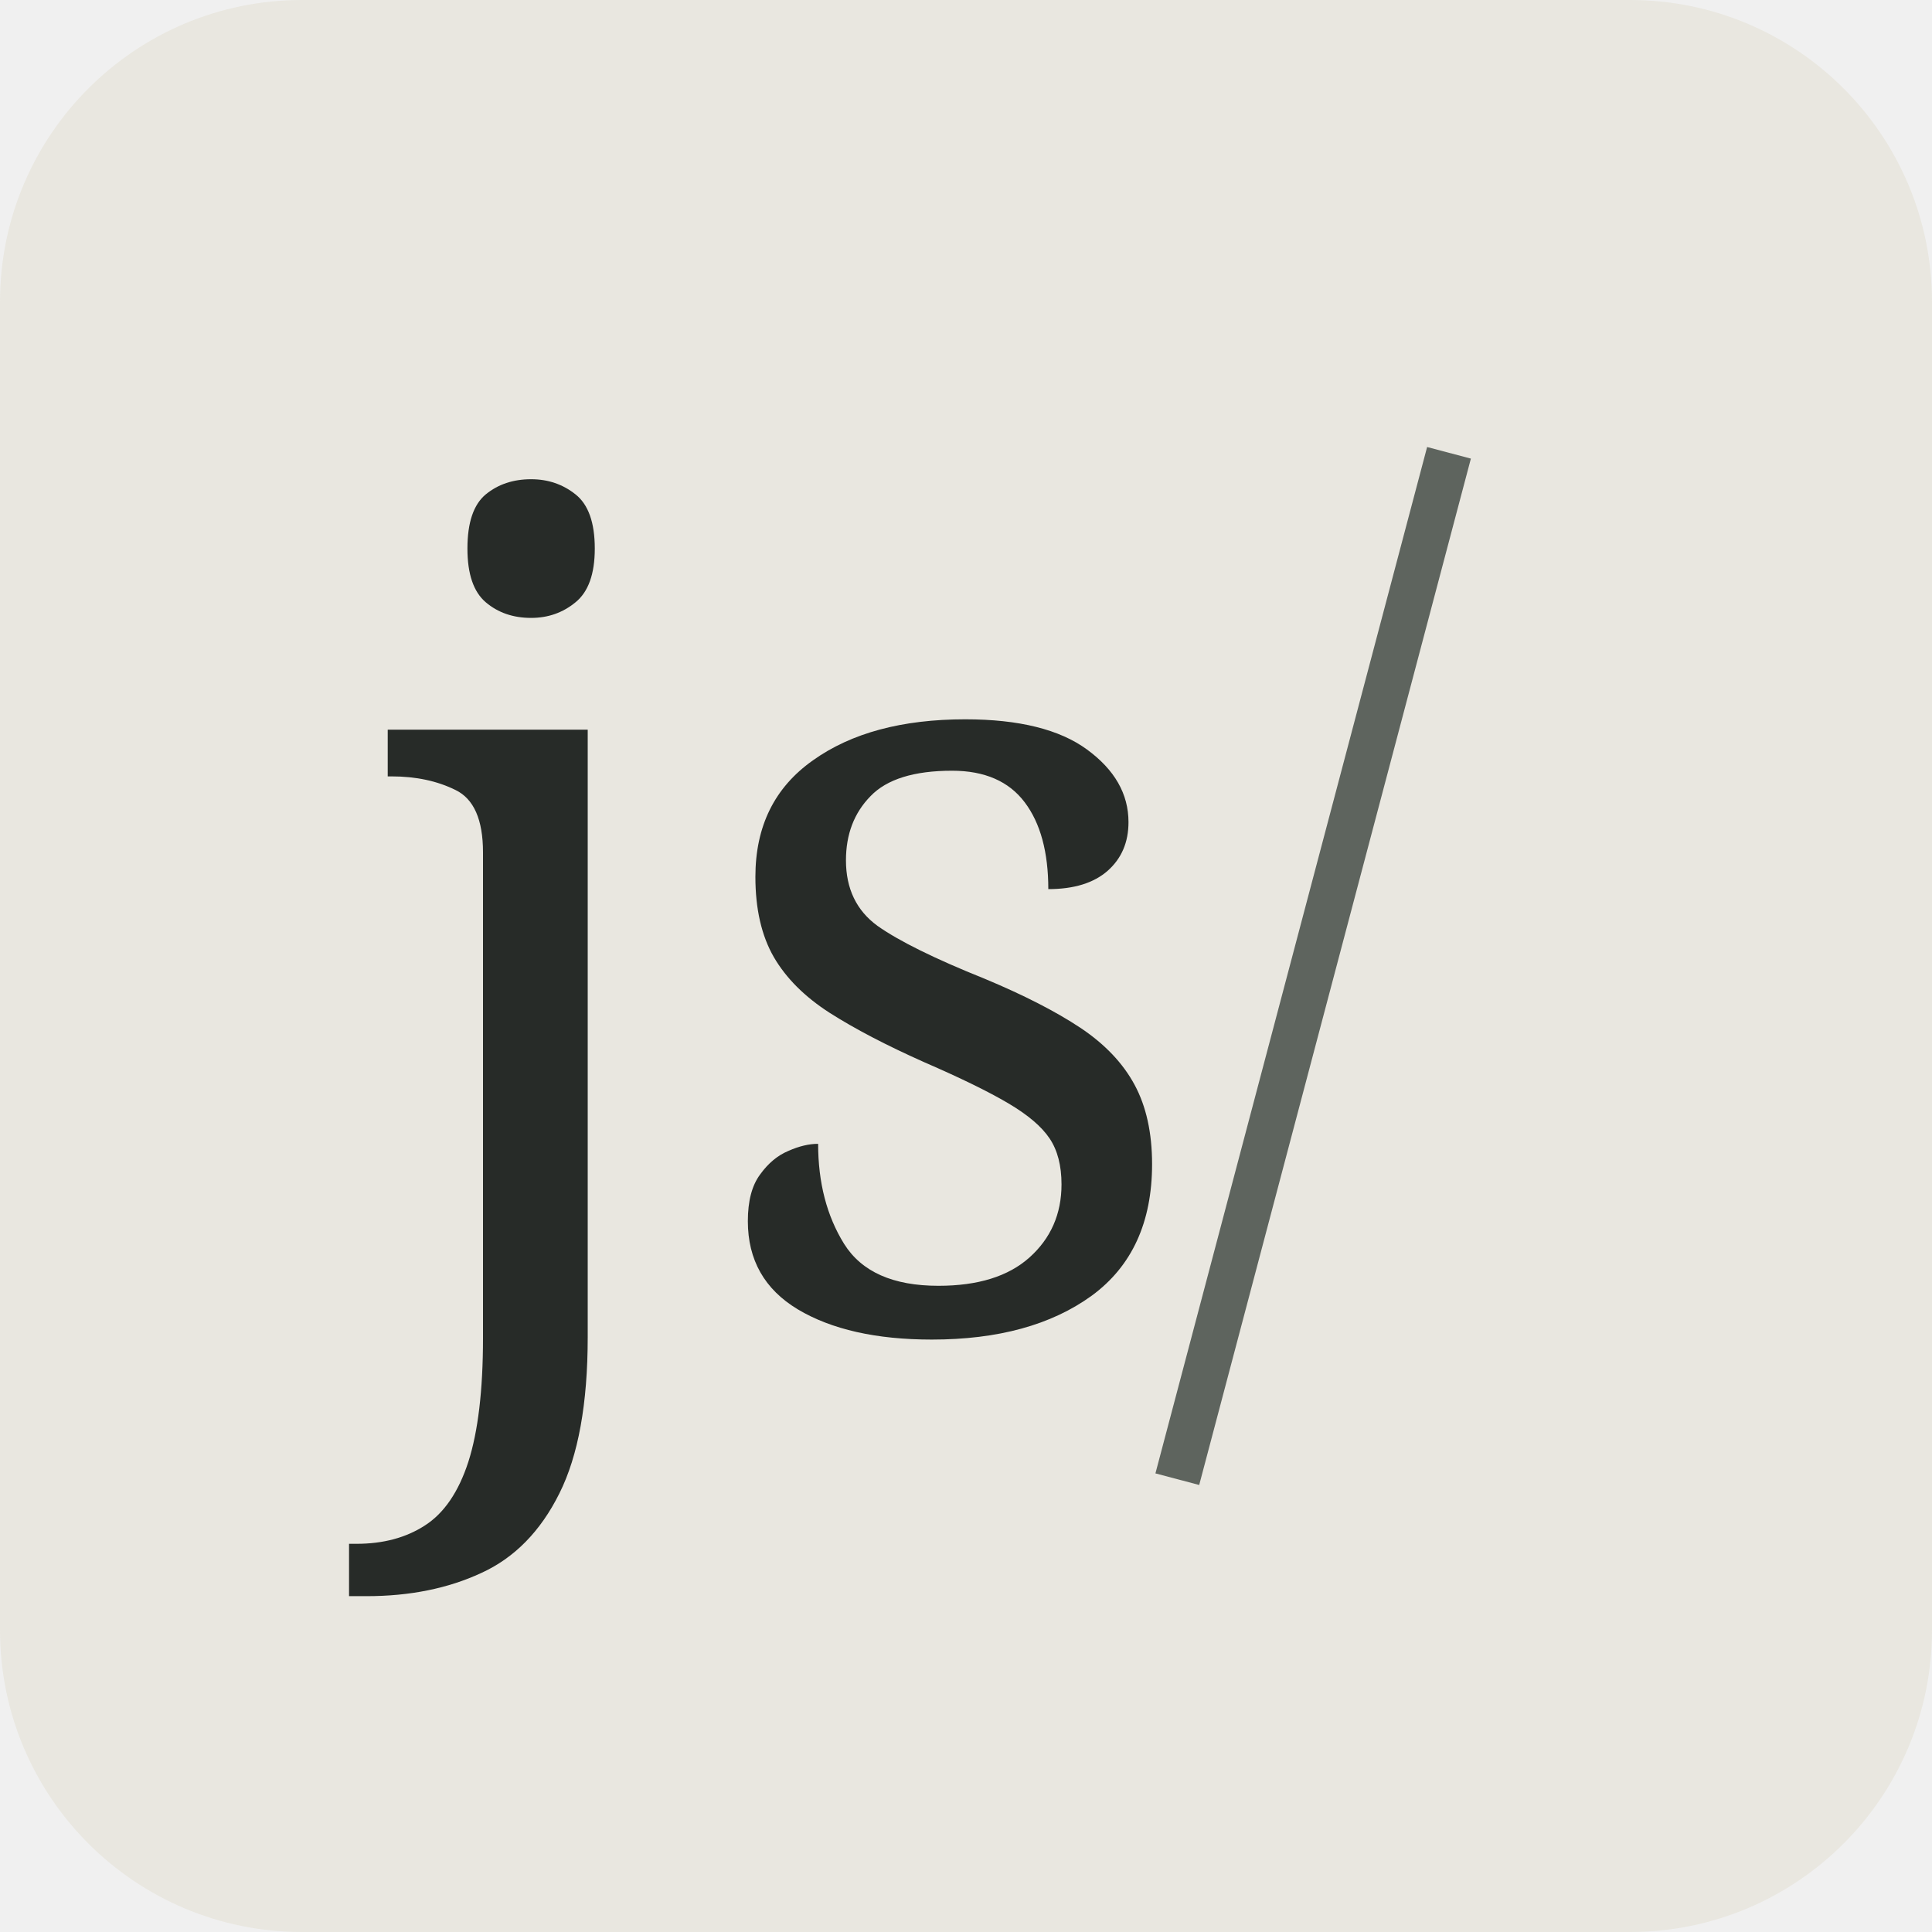
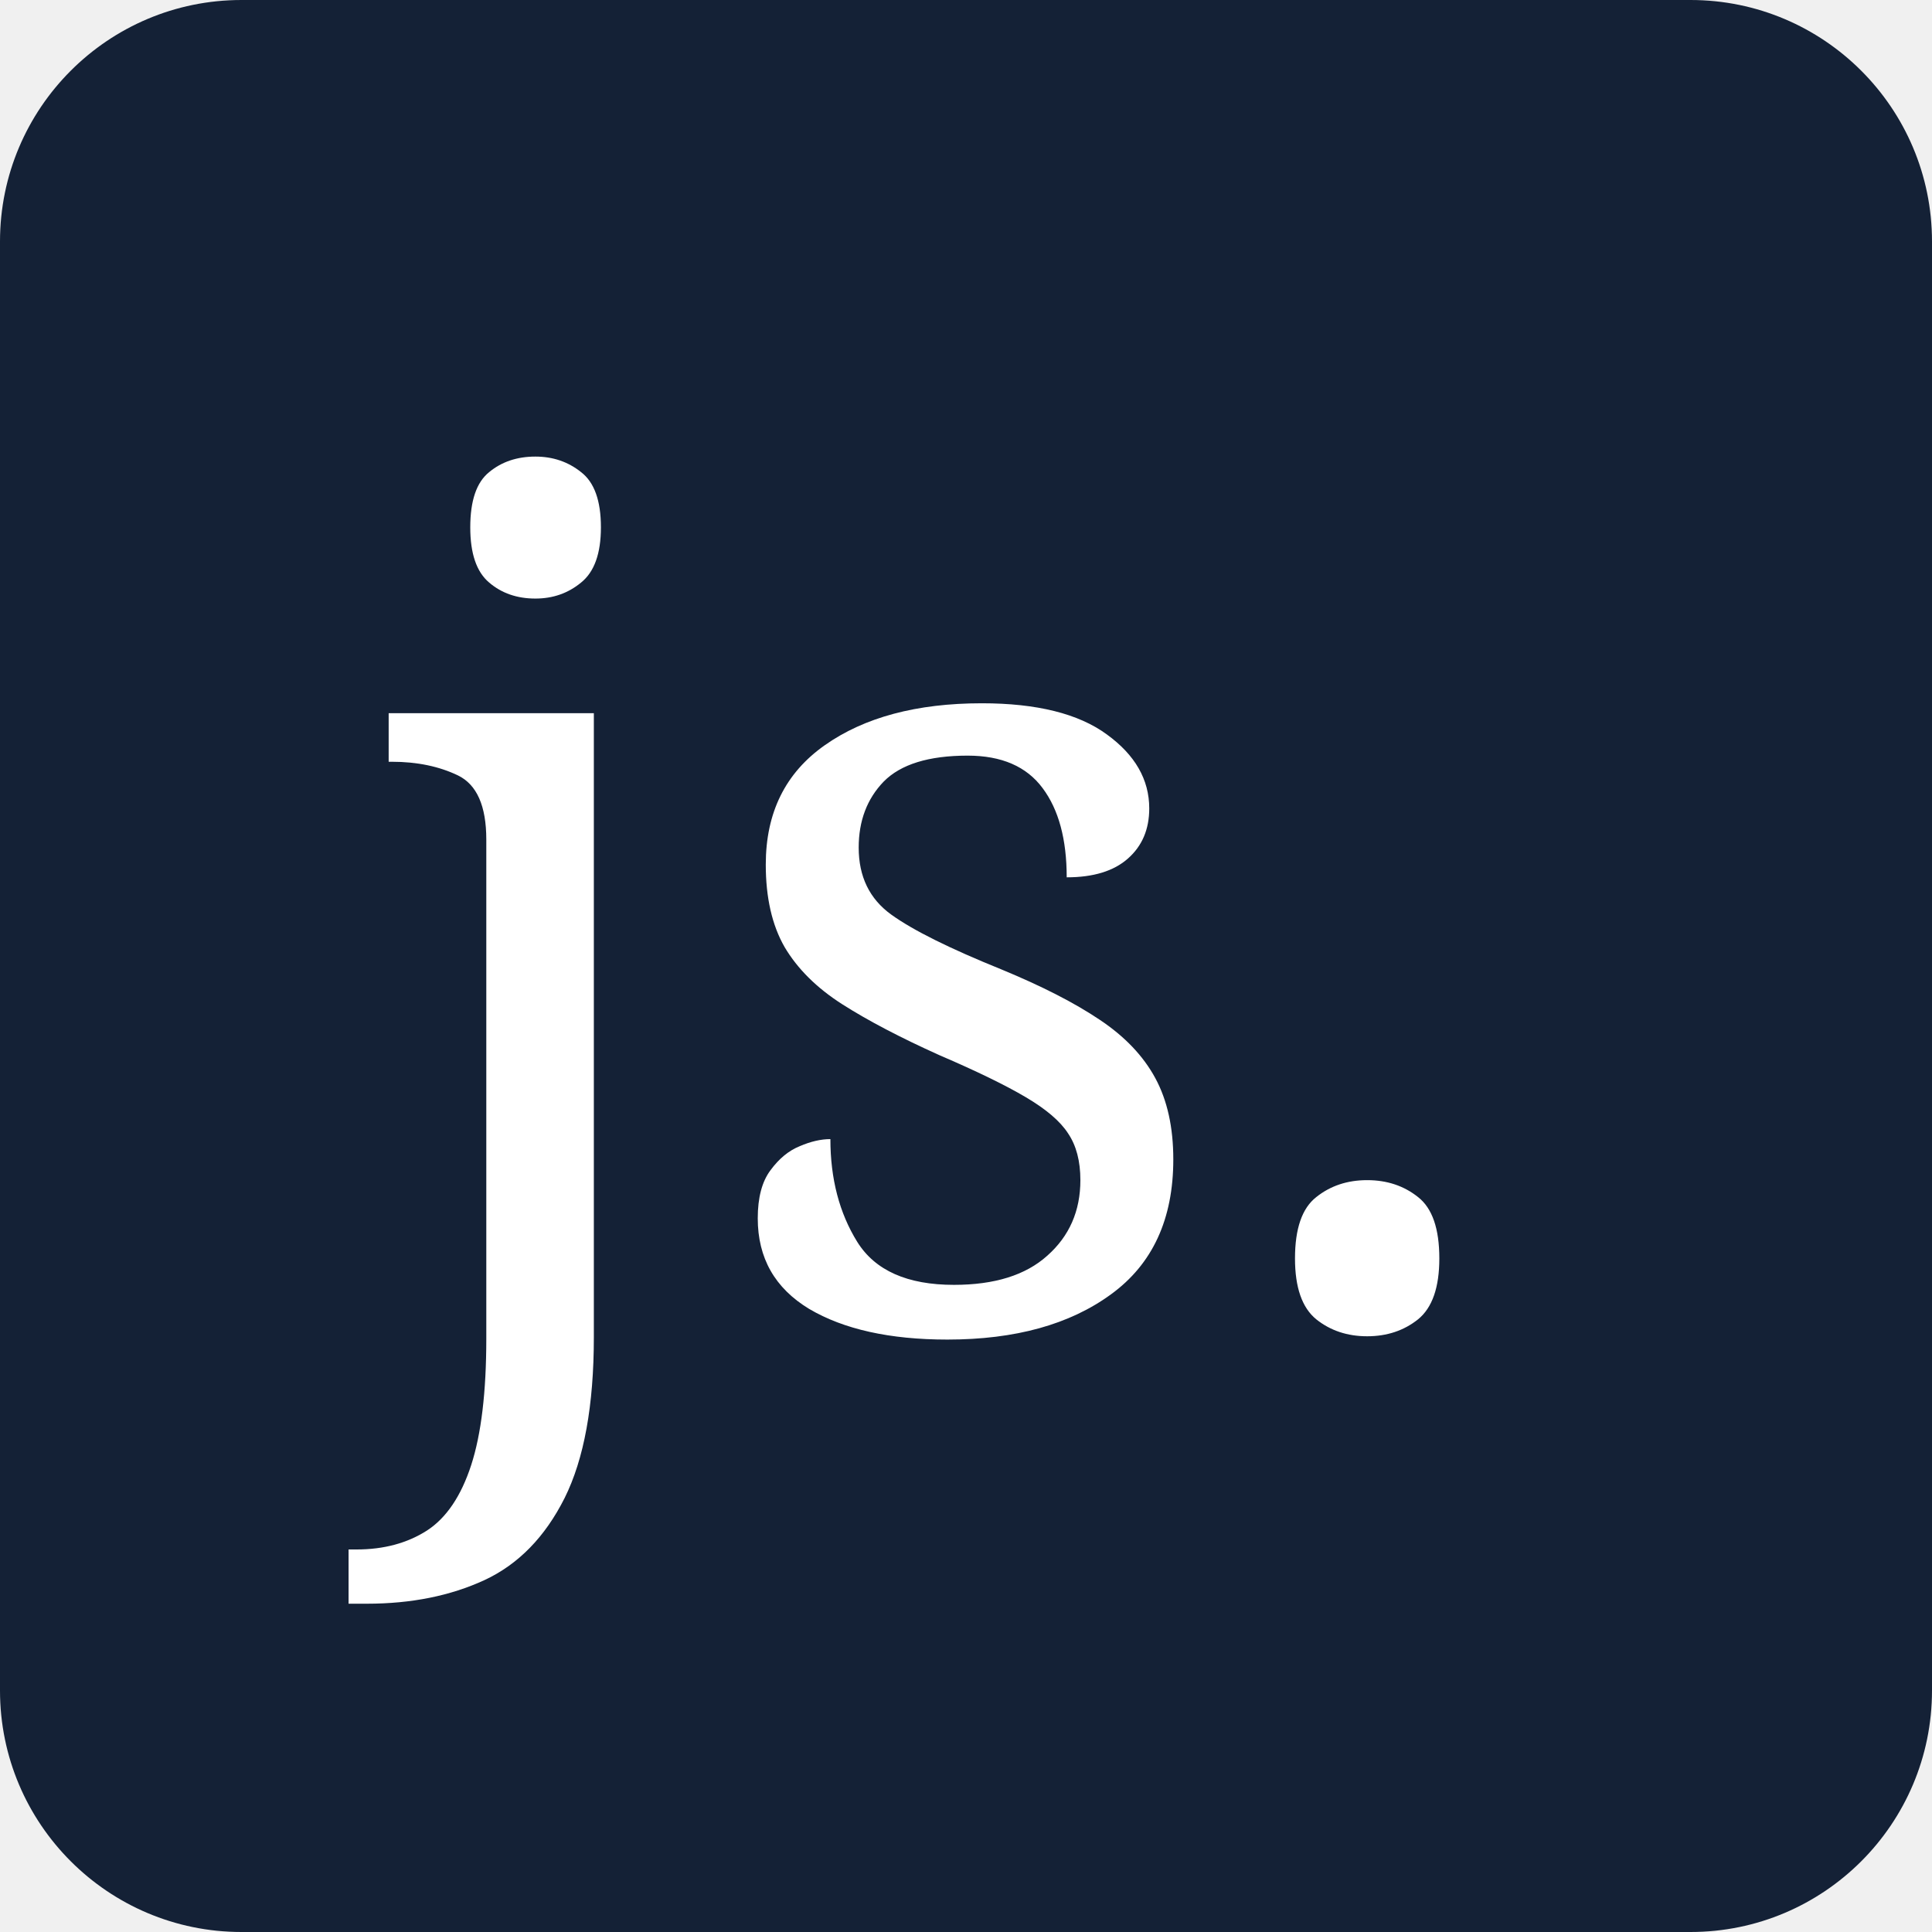
<svg xmlns="http://www.w3.org/2000/svg" viewBox="0 0 64 64">
-   <rect width="64" height="64" rx="10" fill="#e9e7e0" />
-   <text x="12" y="44" font-family="Georgia,serif" font-size="37" fill="#272b28">js</text>
-   <path d="M48 15 39 49" stroke="#5e645e" stroke-width="1.5" />
+   <rect width="64" height="64" rx="8" fill="#142136" />
+   <text x="12" y="44" font-family="Georgia,serif" font-size="38" fill="#fff">js.</text>
</svg>
